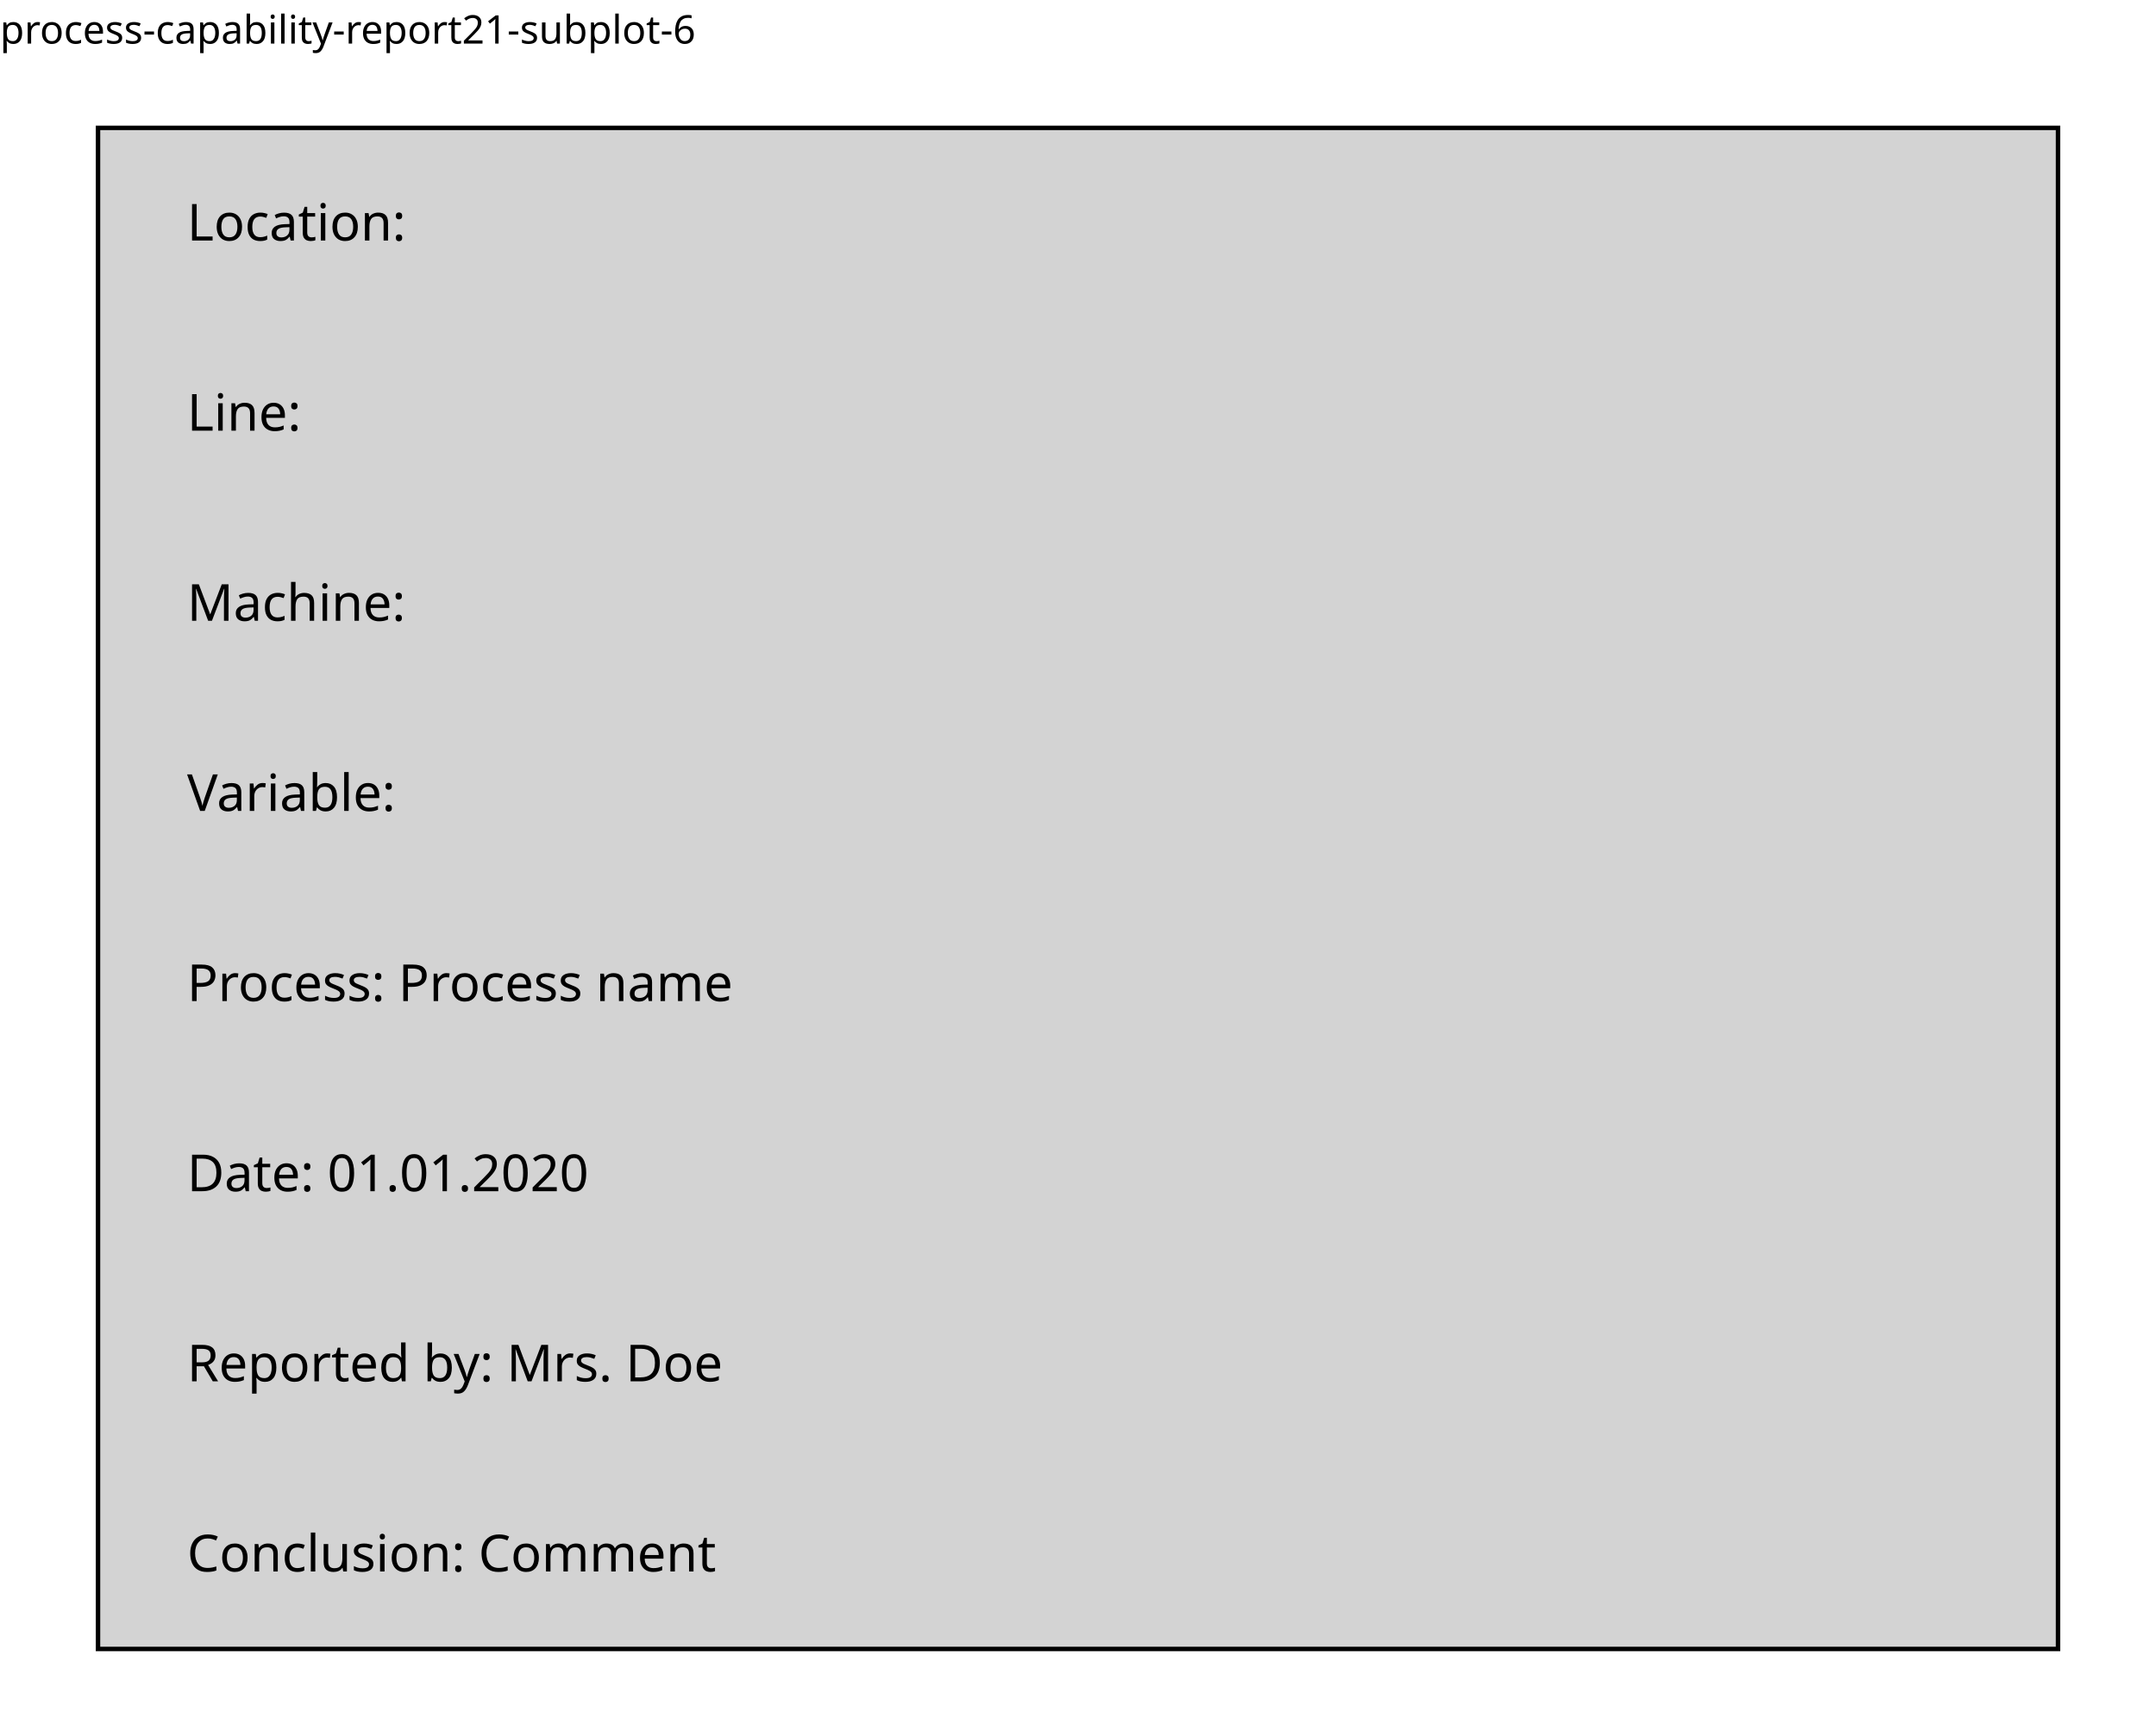
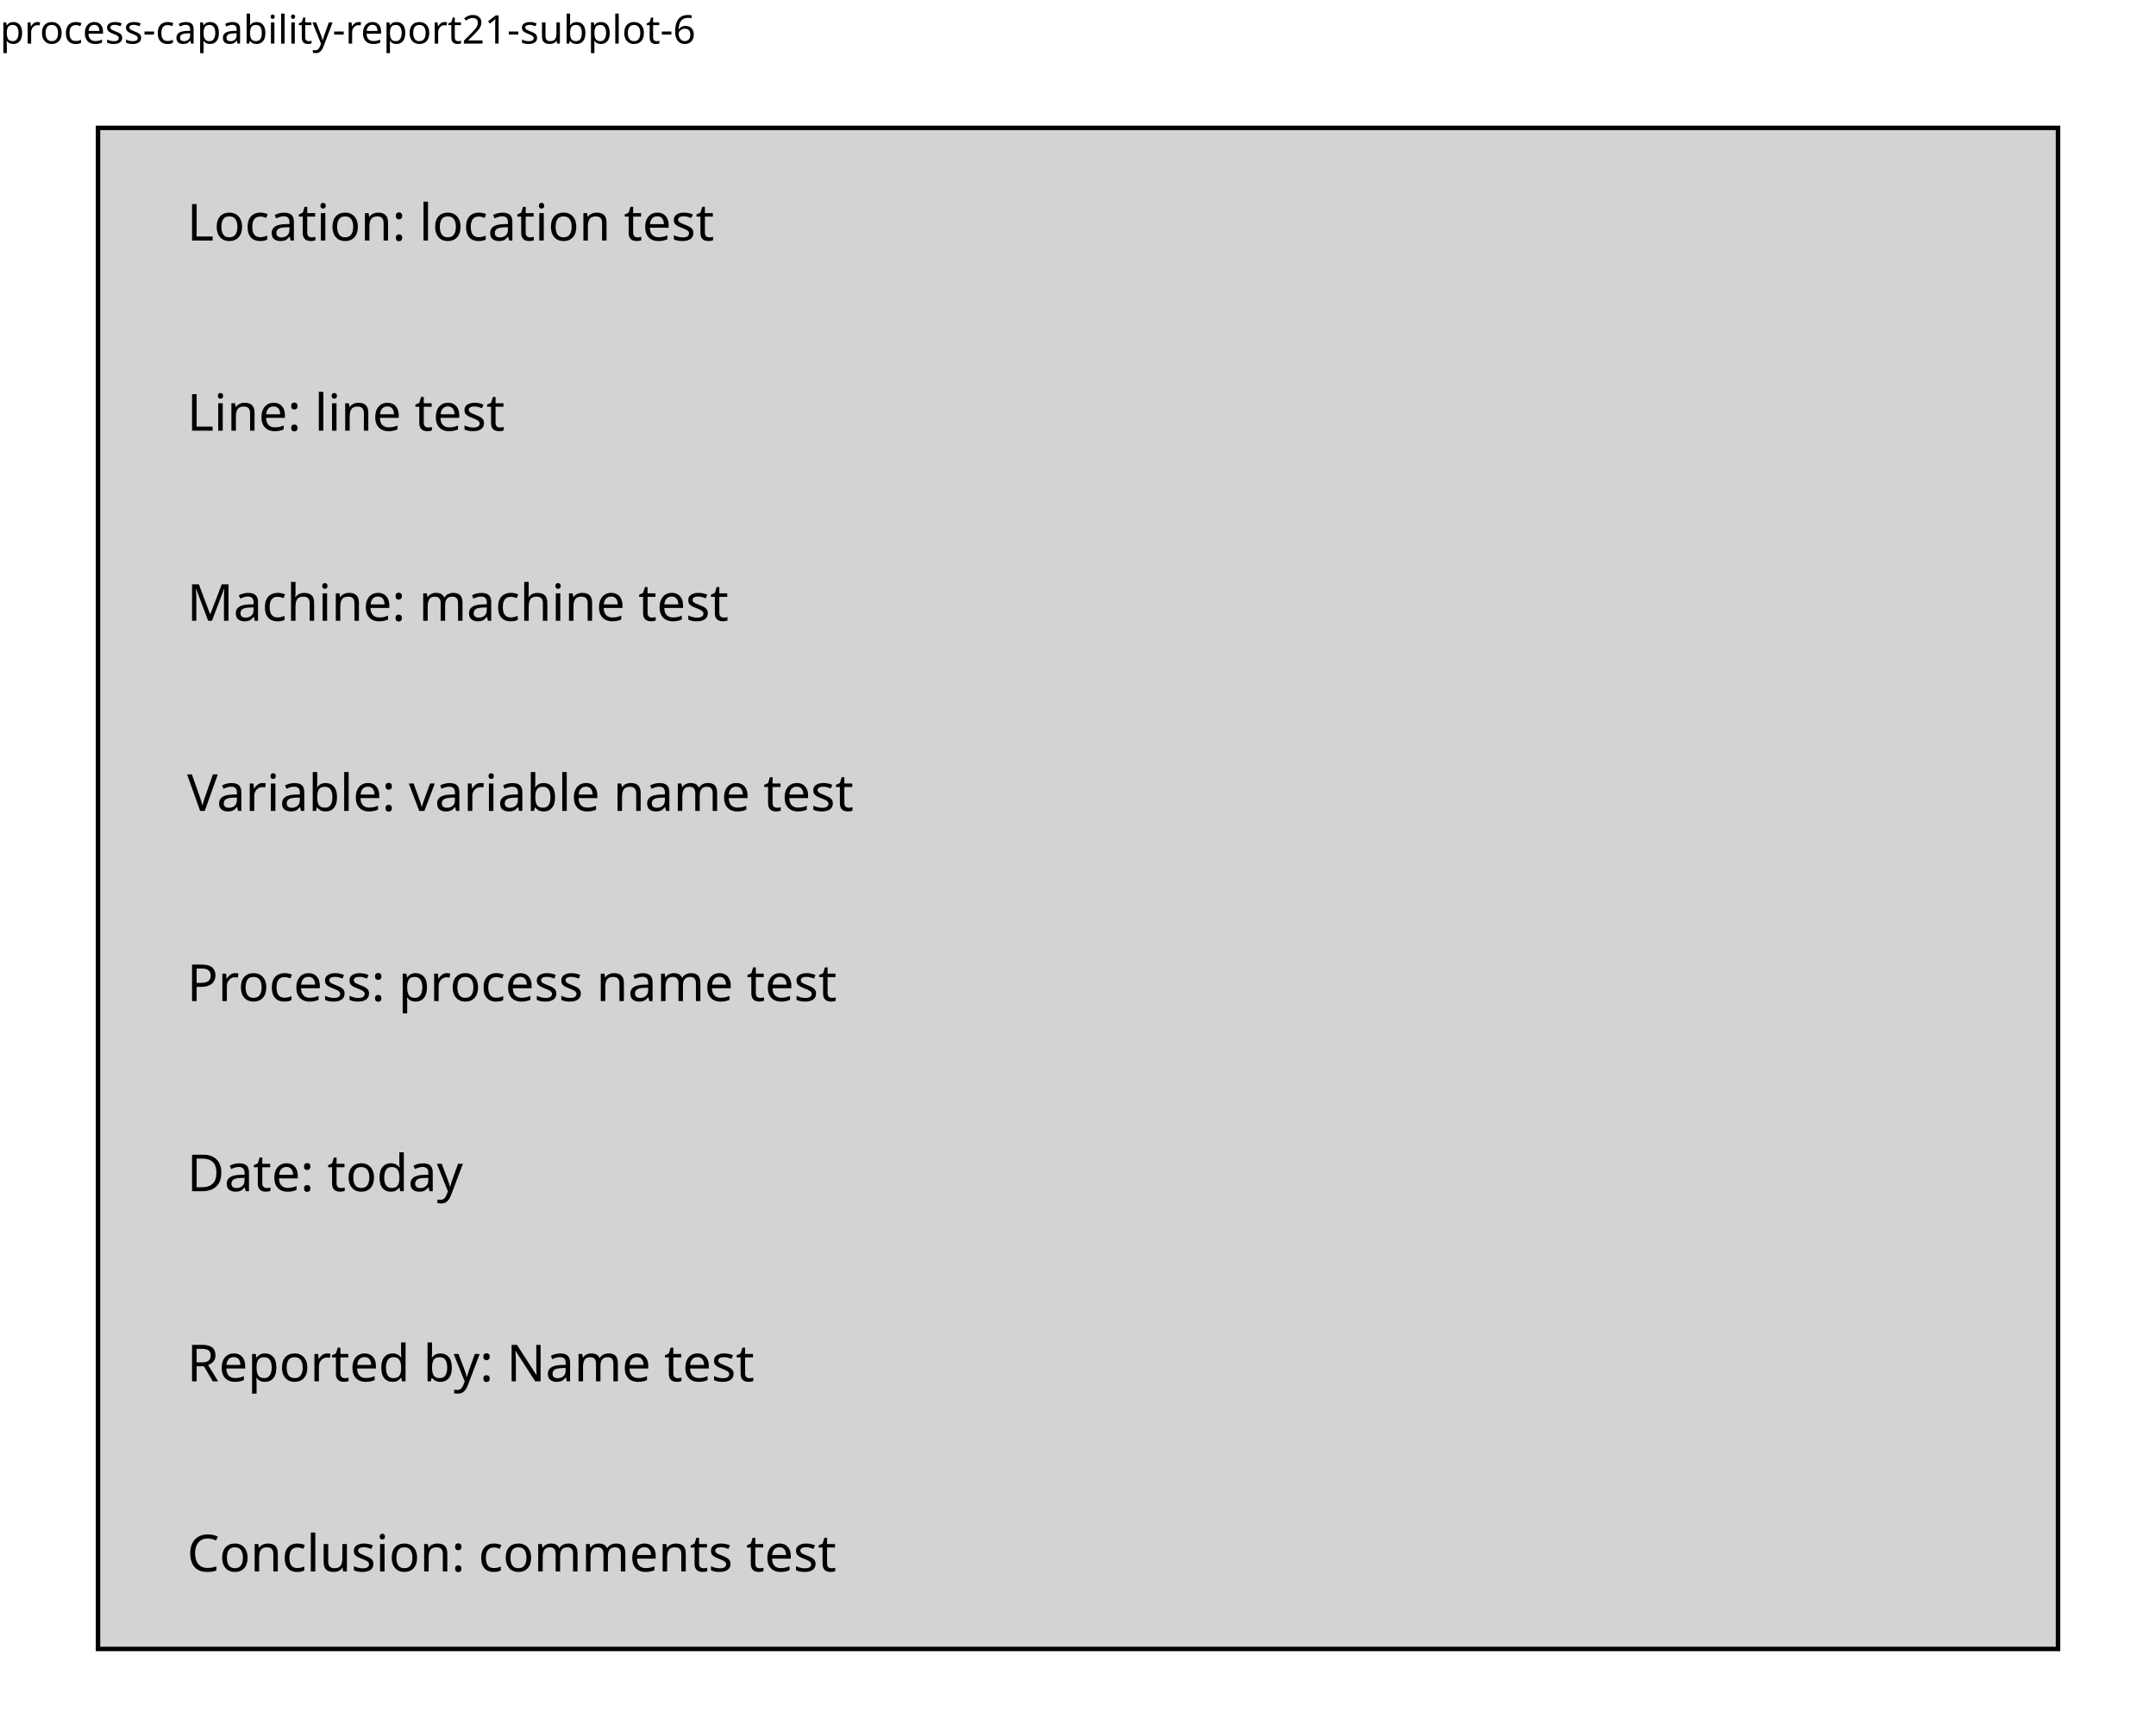
<svg xmlns="http://www.w3.org/2000/svg" class="svglite" data-engine-version="2.0" width="720.00pt" height="576.00pt" viewBox="0 0 720.00 576.00">
  <defs>
    <style type="text/css">
    .svglite line, .svglite polyline, .svglite polygon, .svglite path, .svglite rect, .svglite circle {
      fill: none;
      stroke: #000000;
      stroke-linecap: round;
      stroke-linejoin: round;
      stroke-miterlimit: 10.00;
    }
  </style>
  </defs>
  <rect width="100%" height="100%" style="stroke: none; fill: #FFFFFF;" />
  <defs>
    <clipPath id="cpMC4wMHw3MjAuMDB8MC4wMHw1NzYuMDA=">
      <rect x="0.00" y="0.00" width="720.00" height="576.00" />
    </clipPath>
  </defs>
  <g clip-path="url(#cpMC4wMHw3MjAuMDB8MC4wMHw1NzYuMDA=)">
</g>
  <defs>
    <clipPath id="cpMC4wMHw3MjAuMDB8MTcuMzB8NTc2LjAw">
      <rect x="0.00" y="17.30" width="720.00" height="558.70" />
    </clipPath>
  </defs>
  <g clip-path="url(#cpMC4wMHw3MjAuMDB8MTcuMzB8NTc2LjAw)">
    <rect x="32.73" y="42.70" width="654.55" height="507.91" style="stroke-width: 1.49; stroke-linecap: butt; stroke-linejoin: miter; fill: #D3D3D3;" />
-     <text x="62.48" y="80.32" style="font-size: 17.07px; font-family: sans;" textLength="74.04px" lengthAdjust="spacingAndGlyphs">Location: </text>
-     <text x="62.48" y="143.81" style="font-size: 17.07px; font-family: sans;" textLength="41.76px" lengthAdjust="spacingAndGlyphs">Line: </text>
-     <text x="62.48" y="207.29" style="font-size: 17.07px; font-family: sans;" textLength="74.03px" lengthAdjust="spacingAndGlyphs">Machine: </text>
-     <text x="62.48" y="270.78" style="font-size: 17.07px; font-family: sans;" textLength="72.12px" lengthAdjust="spacingAndGlyphs">Variable: </text>
-     <text x="62.48" y="334.27" style="font-size: 17.07px; font-family: sans;" textLength="180.33px" lengthAdjust="spacingAndGlyphs">Process: Process name</text>
-     <text x="62.48" y="397.76" style="font-size: 17.07px; font-family: sans;" textLength="131.00px" lengthAdjust="spacingAndGlyphs">Date: 01.01.2020</text>
-     <text x="62.48" y="461.25" style="font-size: 17.07px; font-family: sans;" textLength="171.76px" lengthAdjust="spacingAndGlyphs">Reported by: Mrs. Doe</text>
-     <text x="62.48" y="524.73" style="font-size: 17.07px; font-family: sans;" textLength="167.97px" lengthAdjust="spacingAndGlyphs">Conclusion: Comment</text>
+     <text x="62.48" y="80.32" style="font-size: 17.07px; font-family: sans;" textLength="165.15px" lengthAdjust="spacingAndGlyphs">Location: location test</text>
+     <text x="62.48" y="143.81" style="font-size: 17.07px; font-family: sans;" textLength="100.60px" lengthAdjust="spacingAndGlyphs">Line: line test</text>
+     <text x="62.48" y="207.29" style="font-size: 17.07px; font-family: sans;" textLength="170.83px" lengthAdjust="spacingAndGlyphs">Machine: machine test</text>
+     <text x="62.48" y="270.78" style="font-size: 17.07px; font-family: sans;" textLength="211.63px" lengthAdjust="spacingAndGlyphs">Variable: variable name test</text>
+     <text x="62.48" y="334.27" style="font-size: 17.07px; font-family: sans;" textLength="210.70px" lengthAdjust="spacingAndGlyphs">Process: process name test</text>
+     <text x="62.48" y="397.76" style="font-size: 17.07px; font-family: sans;" textLength="87.32px" lengthAdjust="spacingAndGlyphs">Date: today</text>
+     <text x="62.48" y="461.25" style="font-size: 17.07px; font-family: sans;" textLength="180.32px" lengthAdjust="spacingAndGlyphs">Reported by: Name test</text>
+     <text x="62.48" y="524.73" style="font-size: 17.07px; font-family: sans;" textLength="204.99px" lengthAdjust="spacingAndGlyphs">Conclusion: comments test</text>
  </g>
  <g clip-path="url(#cpMC4wMHw3MjAuMDB8MC4wMHw1NzYuMDA=)">
    <text x="0.00" y="14.56" style="font-size: 13.20px; font-family: sans;" textLength="217.93px" lengthAdjust="spacingAndGlyphs">process-capability-report21-subplot-6</text>
  </g>
</svg>
